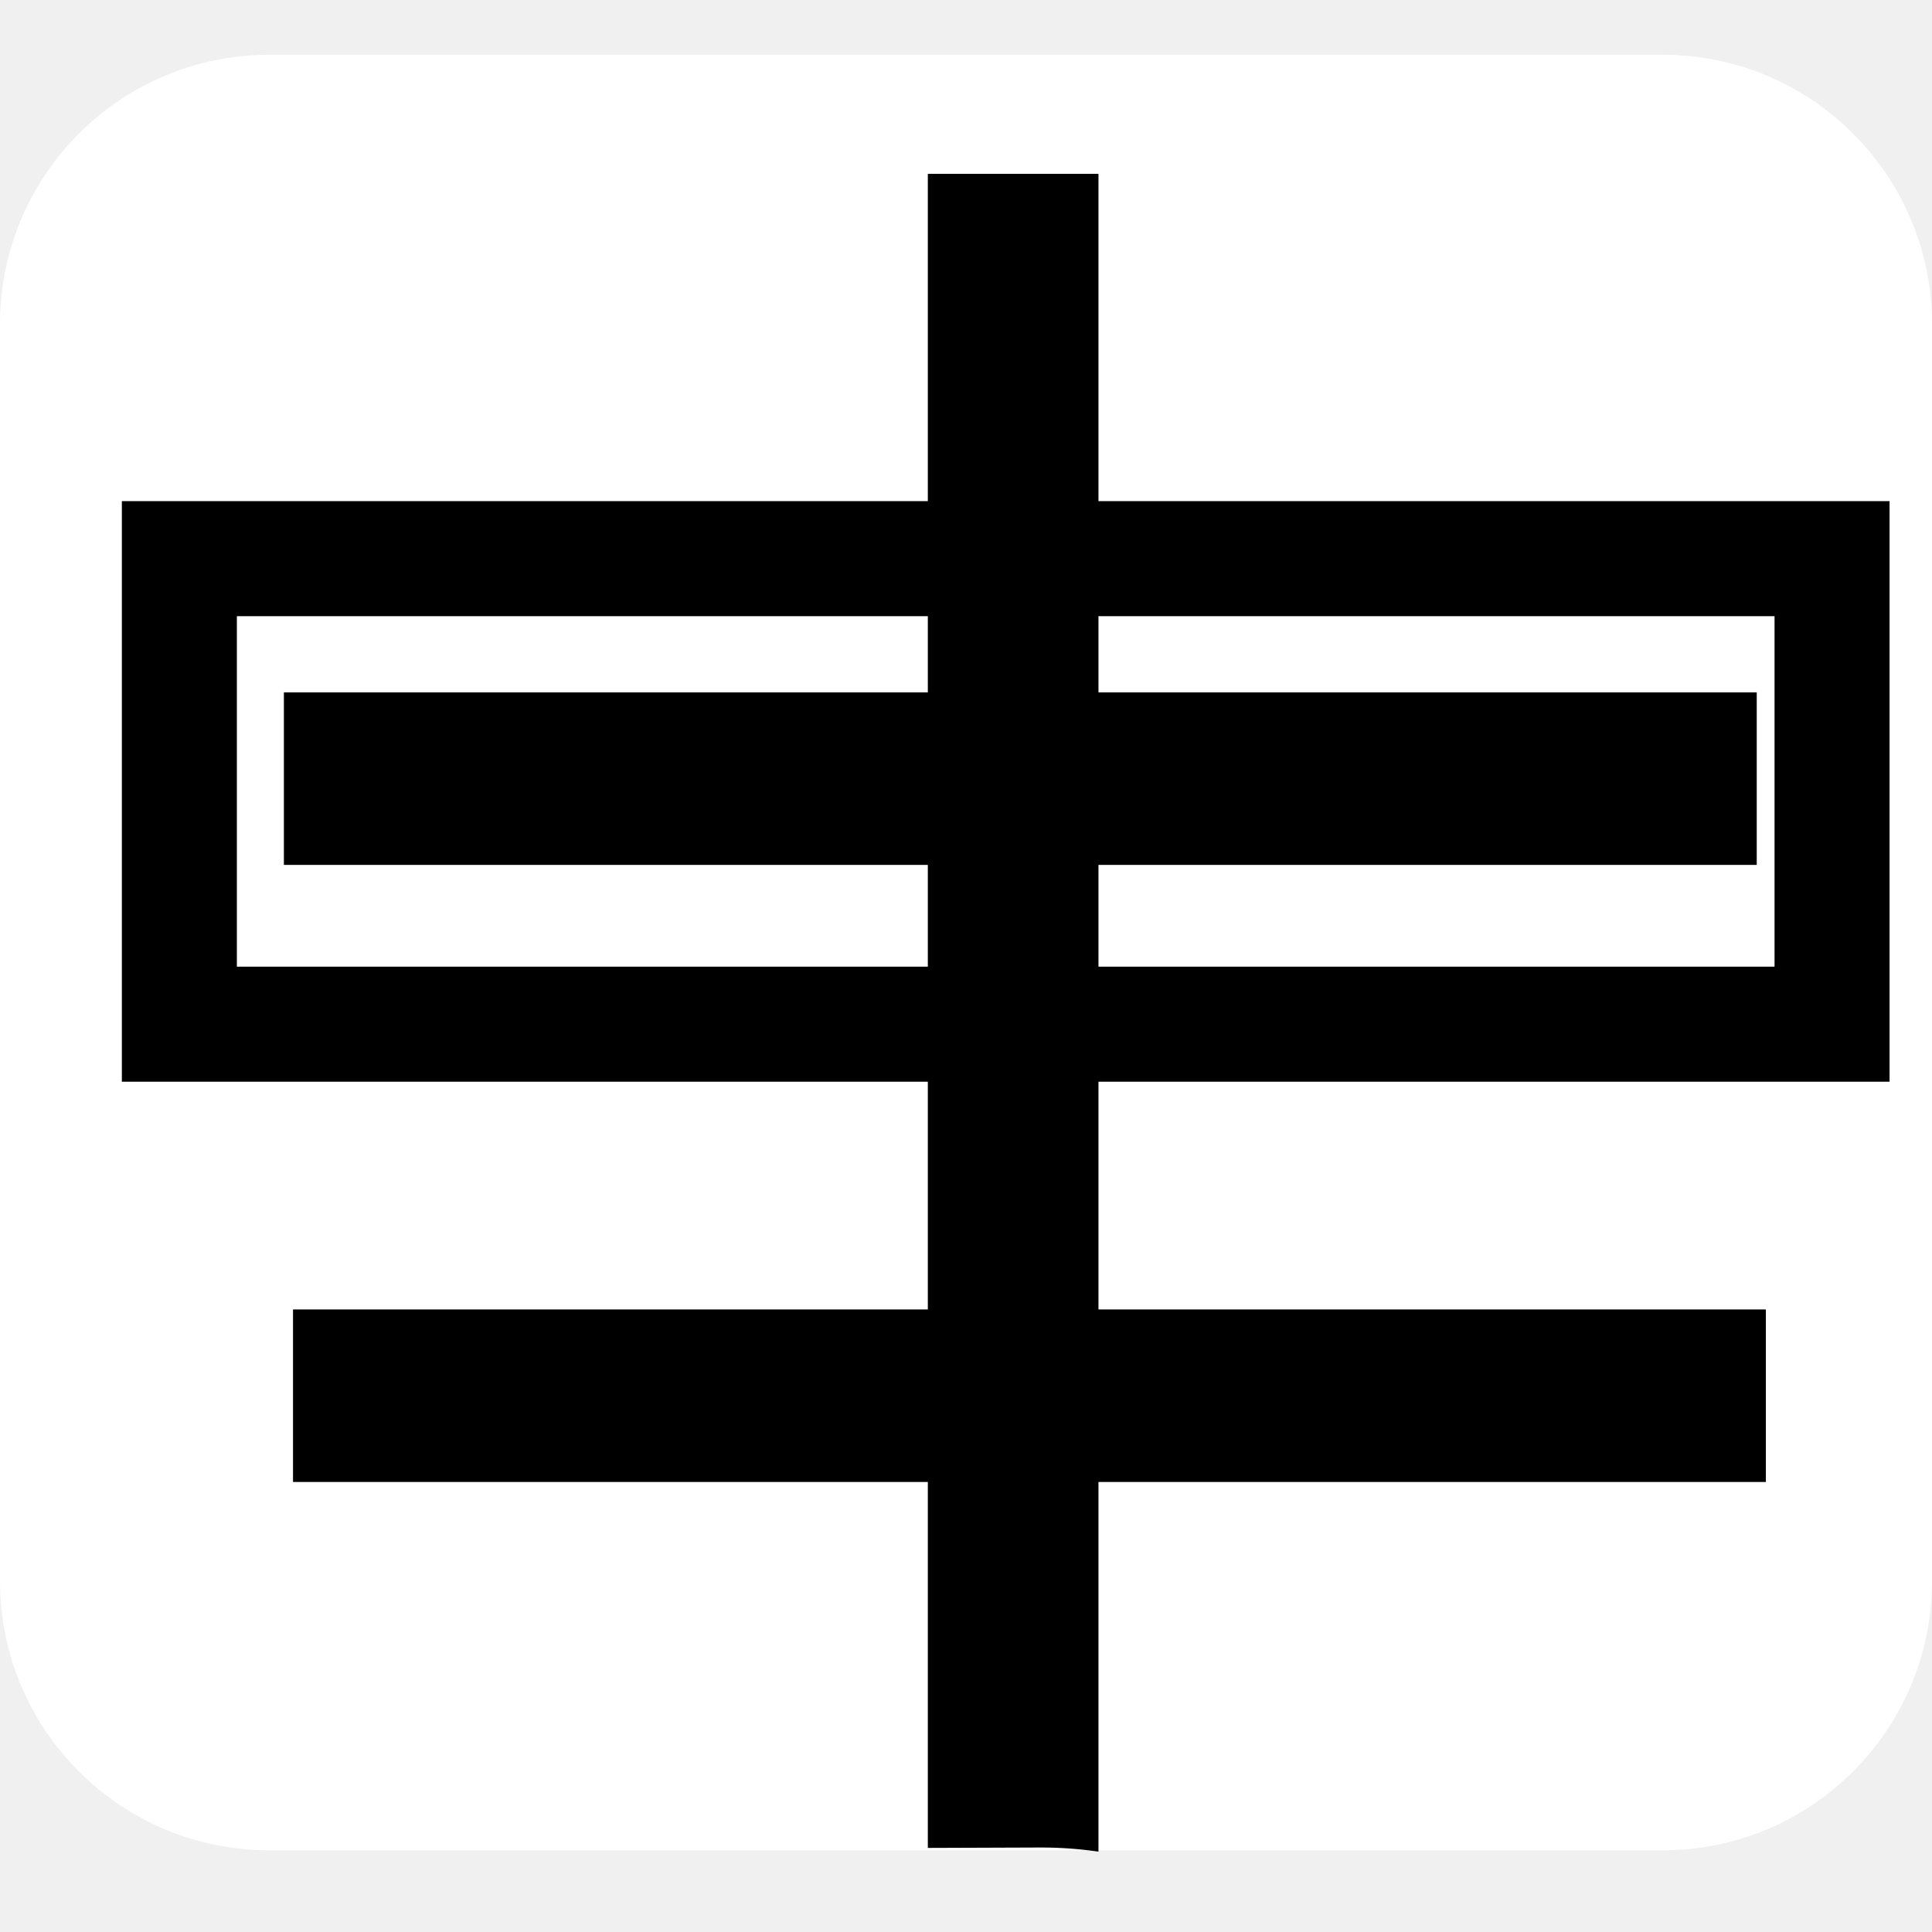
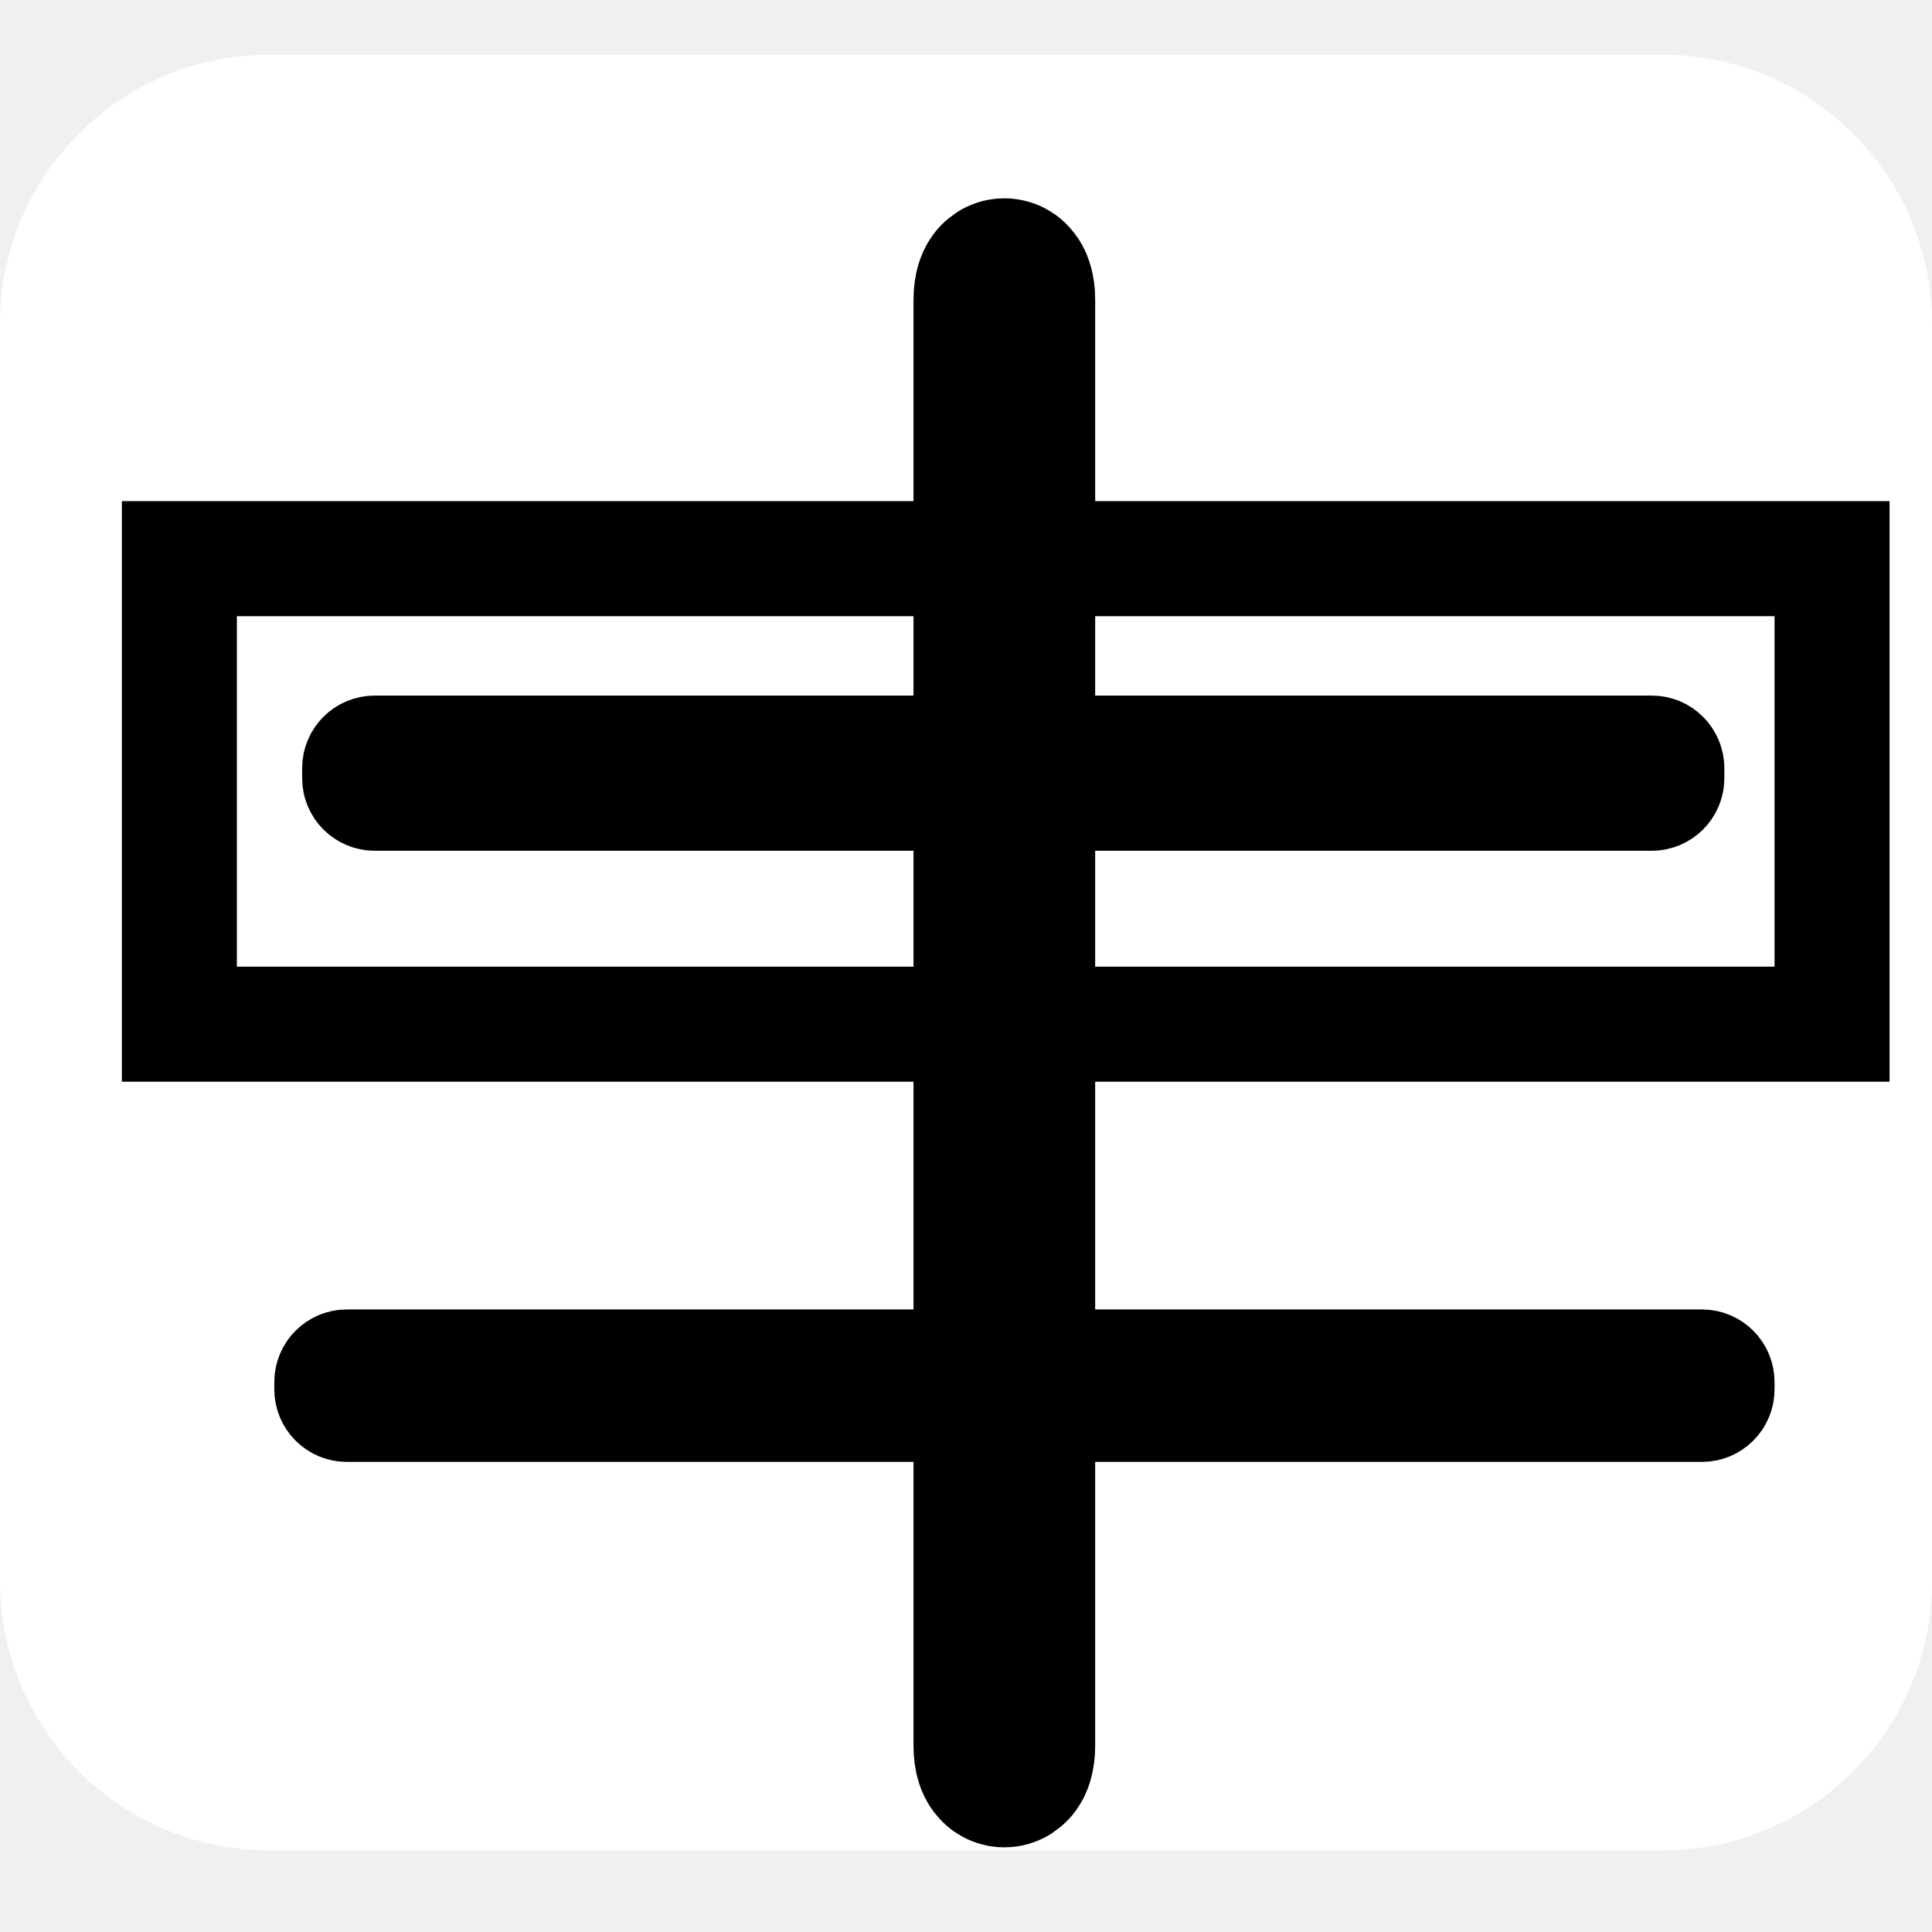
<svg xmlns="http://www.w3.org/2000/svg" width="16" height="16" viewBox="0 0 4.233 4.233" version="1.1" id="svg5">
  <defs id="defs2">
    <filter id="mask-powermask-path-effect3285_inverse" style="color-interpolation-filters:sRGB" height="100" width="100" x="-50" y="-50">
      <feColorMatrix id="mask-powermask-path-effect3285_primitive1" values="1" type="saturate" result="fbSourceGraphic" />
      <feColorMatrix id="mask-powermask-path-effect3285_primitive2" values="-1 0 0 0 1 0 -1 0 0 1 0 0 -1 0 1 0 0 0 1 0 " in="fbSourceGraphic" />
    </filter>
    <filter id="mask-powermask-path-effect3301_inverse" style="color-interpolation-filters:sRGB" height="100" width="100" x="-50" y="-50">
      <feColorMatrix id="mask-powermask-path-effect3301_primitive1" values="1" type="saturate" result="fbSourceGraphic" />
      <feColorMatrix id="mask-powermask-path-effect3301_primitive2" values="-1 0 0 0 1 0 -1 0 0 1 0 0 -1 0 1 0 0 0 1 0 " in="fbSourceGraphic" />
    </filter>
    <filter id="mask-powermask-path-effect3323_inverse" style="color-interpolation-filters:sRGB" height="100" width="100" x="-50" y="-50">
      <feColorMatrix id="mask-powermask-path-effect3323_primitive1" values="1" type="saturate" result="fbSourceGraphic" />
      <feColorMatrix id="mask-powermask-path-effect3323_primitive2" values="-1 0 0 0 1 0 -1 0 0 1 0 0 -1 0 1 0 0 0 1 0 " in="fbSourceGraphic" />
    </filter>
    <mask maskUnits="userSpaceOnUse" id="mask3387">
      <ellipse style="fill:#ffff00;stroke-width:0.101" id="ellipse3389" ry="7.113" rx="7.128" cy="85.227" cx="55.952" />
    </mask>
    <filter id="mask-powermask-path-effect3720_inverse" style="color-interpolation-filters:sRGB" height="100" width="100" x="-50" y="-50">
      <feColorMatrix id="mask-powermask-path-effect3720_primitive1" values="1" type="saturate" result="fbSourceGraphic" />
      <feColorMatrix id="mask-powermask-path-effect3720_primitive2" values="-1 0 0 0 1 0 -1 0 0 1 0 0 -1 0 1 0 0 0 1 0 " in="fbSourceGraphic" />
    </filter>
    <filter id="mask-powermask-path-effect3725_inverse" style="color-interpolation-filters:sRGB" height="100" width="100" x="-50" y="-50">
      <feColorMatrix id="mask-powermask-path-effect3725_primitive1" values="1" type="saturate" result="fbSourceGraphic" />
      <feColorMatrix id="mask-powermask-path-effect3725_primitive2" values="-1 0 0 0 1 0 -1 0 0 1 0 0 -1 0 1 0 0 0 1 0 " in="fbSourceGraphic" />
    </filter>
    <filter id="mask-powermask-path-effect3730_inverse" style="color-interpolation-filters:sRGB" height="100" width="100" x="-50" y="-50">
      <feColorMatrix id="mask-powermask-path-effect3730_primitive1" values="1" type="saturate" result="fbSourceGraphic" />
      <feColorMatrix id="mask-powermask-path-effect3730_primitive2" values="-1 0 0 0 1 0 -1 0 0 1 0 0 -1 0 1 0 0 0 1 0 " in="fbSourceGraphic" />
    </filter>
    <clipPath clipPathUnits="userSpaceOnUse" id="clipPath8085">
      <rect style="display:none;fill:#583636;fill-opacity:1;stroke:none;stroke-width:0.8;stroke-linecap:round;stroke-miterlimit:3.9;stroke-dasharray:none;stroke-opacity:1" id="rect8087" width="0.794" height="1.323" x="52.63" y="100.603" d="m 52.63,100.603 h 0.794 v 1.323 h -0.794 z" />
    </clipPath>
    <clipPath clipPathUnits="userSpaceOnUse" id="clipPath3400">
      <rect style="display:none;fill:#bf1f1f;fill-opacity:1;stroke:none;stroke-width:2.91" id="rect3402" width="42.992" height="2.034" x="45.639" y="78.212" clip-path="none" d="m 45.639,78.212 h 42.992 v 2.034 H 45.639 Z" />
    </clipPath>
    <clipPath clipPathUnits="userSpaceOnUse" id="clipPath3468">
      <rect style="display:none;fill:#bf1f1f;fill-opacity:1;stroke:none;stroke-width:3.038" id="rect3470" width="37.035" height="2.706" x="46.875" y="108.62" d="m 46.875,108.62 h 37.035 v 2.706 H 46.875 Z" />
    </clipPath>
    <clipPath clipPathUnits="userSpaceOnUse" id="clipPath3516">
      <rect style="display:none;fill:#bf1f1f;fill-opacity:1;stroke:none;stroke-width:2.91" id="rect3518" width="39.442" height="2.128" x="47.974" y="78.126" d="m 47.974,78.126 h 39.442 v 2.128 H 47.974 Z" />
    </clipPath>
    <clipPath clipPathUnits="userSpaceOnUse" id="clipPath3562">
      <rect style="display:none;fill:#bf1f1f;fill-opacity:1;stroke:none;stroke-width:2.91" id="rect3564" width="9.554" height="35.005" x="82.634" y="75.854" d="m 82.634,75.854 h 9.554 v 35.005 h -9.554 z" />
    </clipPath>
    <clipPath clipPathUnits="userSpaceOnUse" id="clipPath3608">
      <rect style="display:block;fill:#bf1f1f;fill-opacity:1;stroke:none;stroke-width:2.91" id="rect3610" width="6.411" height="30.854" x="42.447" y="79.583" />
    </clipPath>
    <clipPath clipPathUnits="userSpaceOnUse" id="clipPath2154">
      <rect style="display:block;fill:#358d4f;fill-opacity:1;stroke:none;stroke-width:3.704;stroke-dasharray:none;stroke-opacity:1" id="rect2156" width="21.431" height="10.848" x="31.02" y="95.918" ry="3.89" rx="0" />
    </clipPath>
    <clipPath clipPathUnits="userSpaceOnUse" id="clipPath2509">
      <rect style="display:block;fill:#e43232;fill-opacity:0.508;stroke:none;stroke-width:0.413;stroke-linecap:round;stroke-linejoin:bevel;stroke-dasharray:none;paint-order:stroke markers fill" id="rect2511" width="0.265" height="1.058" x="49.058" y="80.23" />
    </clipPath>
    <clipPath clipPathUnits="userSpaceOnUse" id="clipPath7495">
-       <rect style="display:none;fill:#d46565;fill-opacity:1;stroke:none;stroke-width:0.083;stroke-linecap:round;stroke-linejoin:bevel;stroke-dasharray:none;stroke-opacity:1;paint-order:stroke markers fill" id="rect7497" width="1.127" height="1.592" x="1.572" y="4.05" rx="0" ry="0.46" d="m 2.032,4.05 h 0.208 c 0.255,0 0.46,0.205 0.46,0.46 v 0.673 c 0,0.255 -0.205,0.46 -0.46,0.46 H 2.032 c -0.255,0 -0.46,-0.205 -0.46,-0.46 V 4.509 c 0,-0.255 0.205,-0.46 0.46,-0.46 z" />
-       <path id="lpe_path-effect7499" style="fill:#d46565;fill-opacity:1;stroke:none;stroke-width:0.083;stroke-linecap:round;stroke-linejoin:bevel;stroke-dasharray:none;stroke-opacity:1;paint-order:stroke markers fill" class="powerclip" d="M -2.943,-4.618 H 7.332 V 10.471 H -2.943 Z m 4.975,8.668 c -0.255,0 -0.46,0.205 -0.46,0.46 v 0.673 c 0,0.255 0.205,0.46 0.46,0.46 h 0.208 c 0.255,0 0.46,-0.205 0.46,-0.46 V 4.509 c 0,-0.255 -0.205,-0.46 -0.46,-0.46 z" />
+       <rect style="display:block;fill:#d46565;fill-opacity:1;stroke:none;stroke-width:0.083;stroke-linecap:round;stroke-linejoin:bevel;stroke-dasharray:none;stroke-opacity:1;paint-order:stroke markers fill" id="rect7497" width="1.127" height="1.592" x="1.572" y="4.05" rx="0" ry="0.46" />
    </clipPath>
  </defs>
  <g id="layer2">
    <rect style="fill:#ffffff;fill-opacity:1;stroke:none;stroke-width:0.382" id="rect9034" width="4.233" height="3.934" x="0" y="0.12" ry="0.59" />
-     <path style="fill:#000000;fill-opacity:1;stroke-width:0.249;stroke-linecap:round;stroke-linejoin:bevel;paint-order:stroke markers fill" id="rect497" width="0.275" height="5.089" x="2.057" y="0.382" ry="2.545" rx="0" clip-path="url(#clipPath7495)" d="M 2.057,0.382 H 2.332 V 5.471 H 2.057 Z" transform="matrix(1.359541,0,0,1,-0.7637103,-0.00112313)" />
-     <rect style="fill:#000000;fill-opacity:1;stroke-width:0.481;stroke-linecap:round;stroke-linejoin:bevel;paint-order:stroke markers fill" id="rect574-3-6" width="3.227" height="0.378" x="0.622" y="1.517" rx="0" ry="0.378" />
-     <rect style="fill:#000000;fill-opacity:1;stroke-width:0.481;stroke-linecap:round;stroke-linejoin:bevel;paint-order:stroke markers fill" id="rect574-3-6-7" width="3.227" height="0.378" x="0.642" y="2.869" rx="0" ry="0.378" />
    <rect style="fill:none;fill-opacity:1;stroke:#000000;stroke-width:0.252;stroke-linecap:round;stroke-linejoin:miter;stroke-dasharray:none;stroke-opacity:1;paint-order:stroke markers fill" id="rect620" width="3.621" height="1.02" x="0.393" y="1.224" ry="0" rx="0" />
+     <rect style="fill:#000000;fill-opacity:1;stroke:#000000;stroke-width:0.377;stroke-linecap:round;stroke-linejoin:miter;stroke-dasharray:none;stroke-opacity:1;paint-order:stroke markers fill" id="rect8623" width="0.021" height="3.236" x="2.19" y="0.623" ry="0.033" />
+     <rect style="fill:#000000;fill-opacity:1;stroke:#000000;stroke-width:0.252;stroke-linecap:round;stroke-linejoin:miter;stroke-dasharray:none;stroke-opacity:1;paint-order:stroke markers fill" id="rect8833" width="2.864" height="0.088" x="0.788" y="1.65" ry="0.033" />
+     <rect style="fill:#000000;fill-opacity:1;stroke:#000000;stroke-width:0.256;stroke-linecap:round;stroke-linejoin:miter;stroke-dasharray:none;stroke-opacity:1;paint-order:stroke markers fill" id="rect8835" width="3.031" height="0.078" x="0.729" y="2.997" ry="0.031" />
  </g>
  <g id="layer1" transform="translate(-48.79343,-78.1135)" />
</svg>
